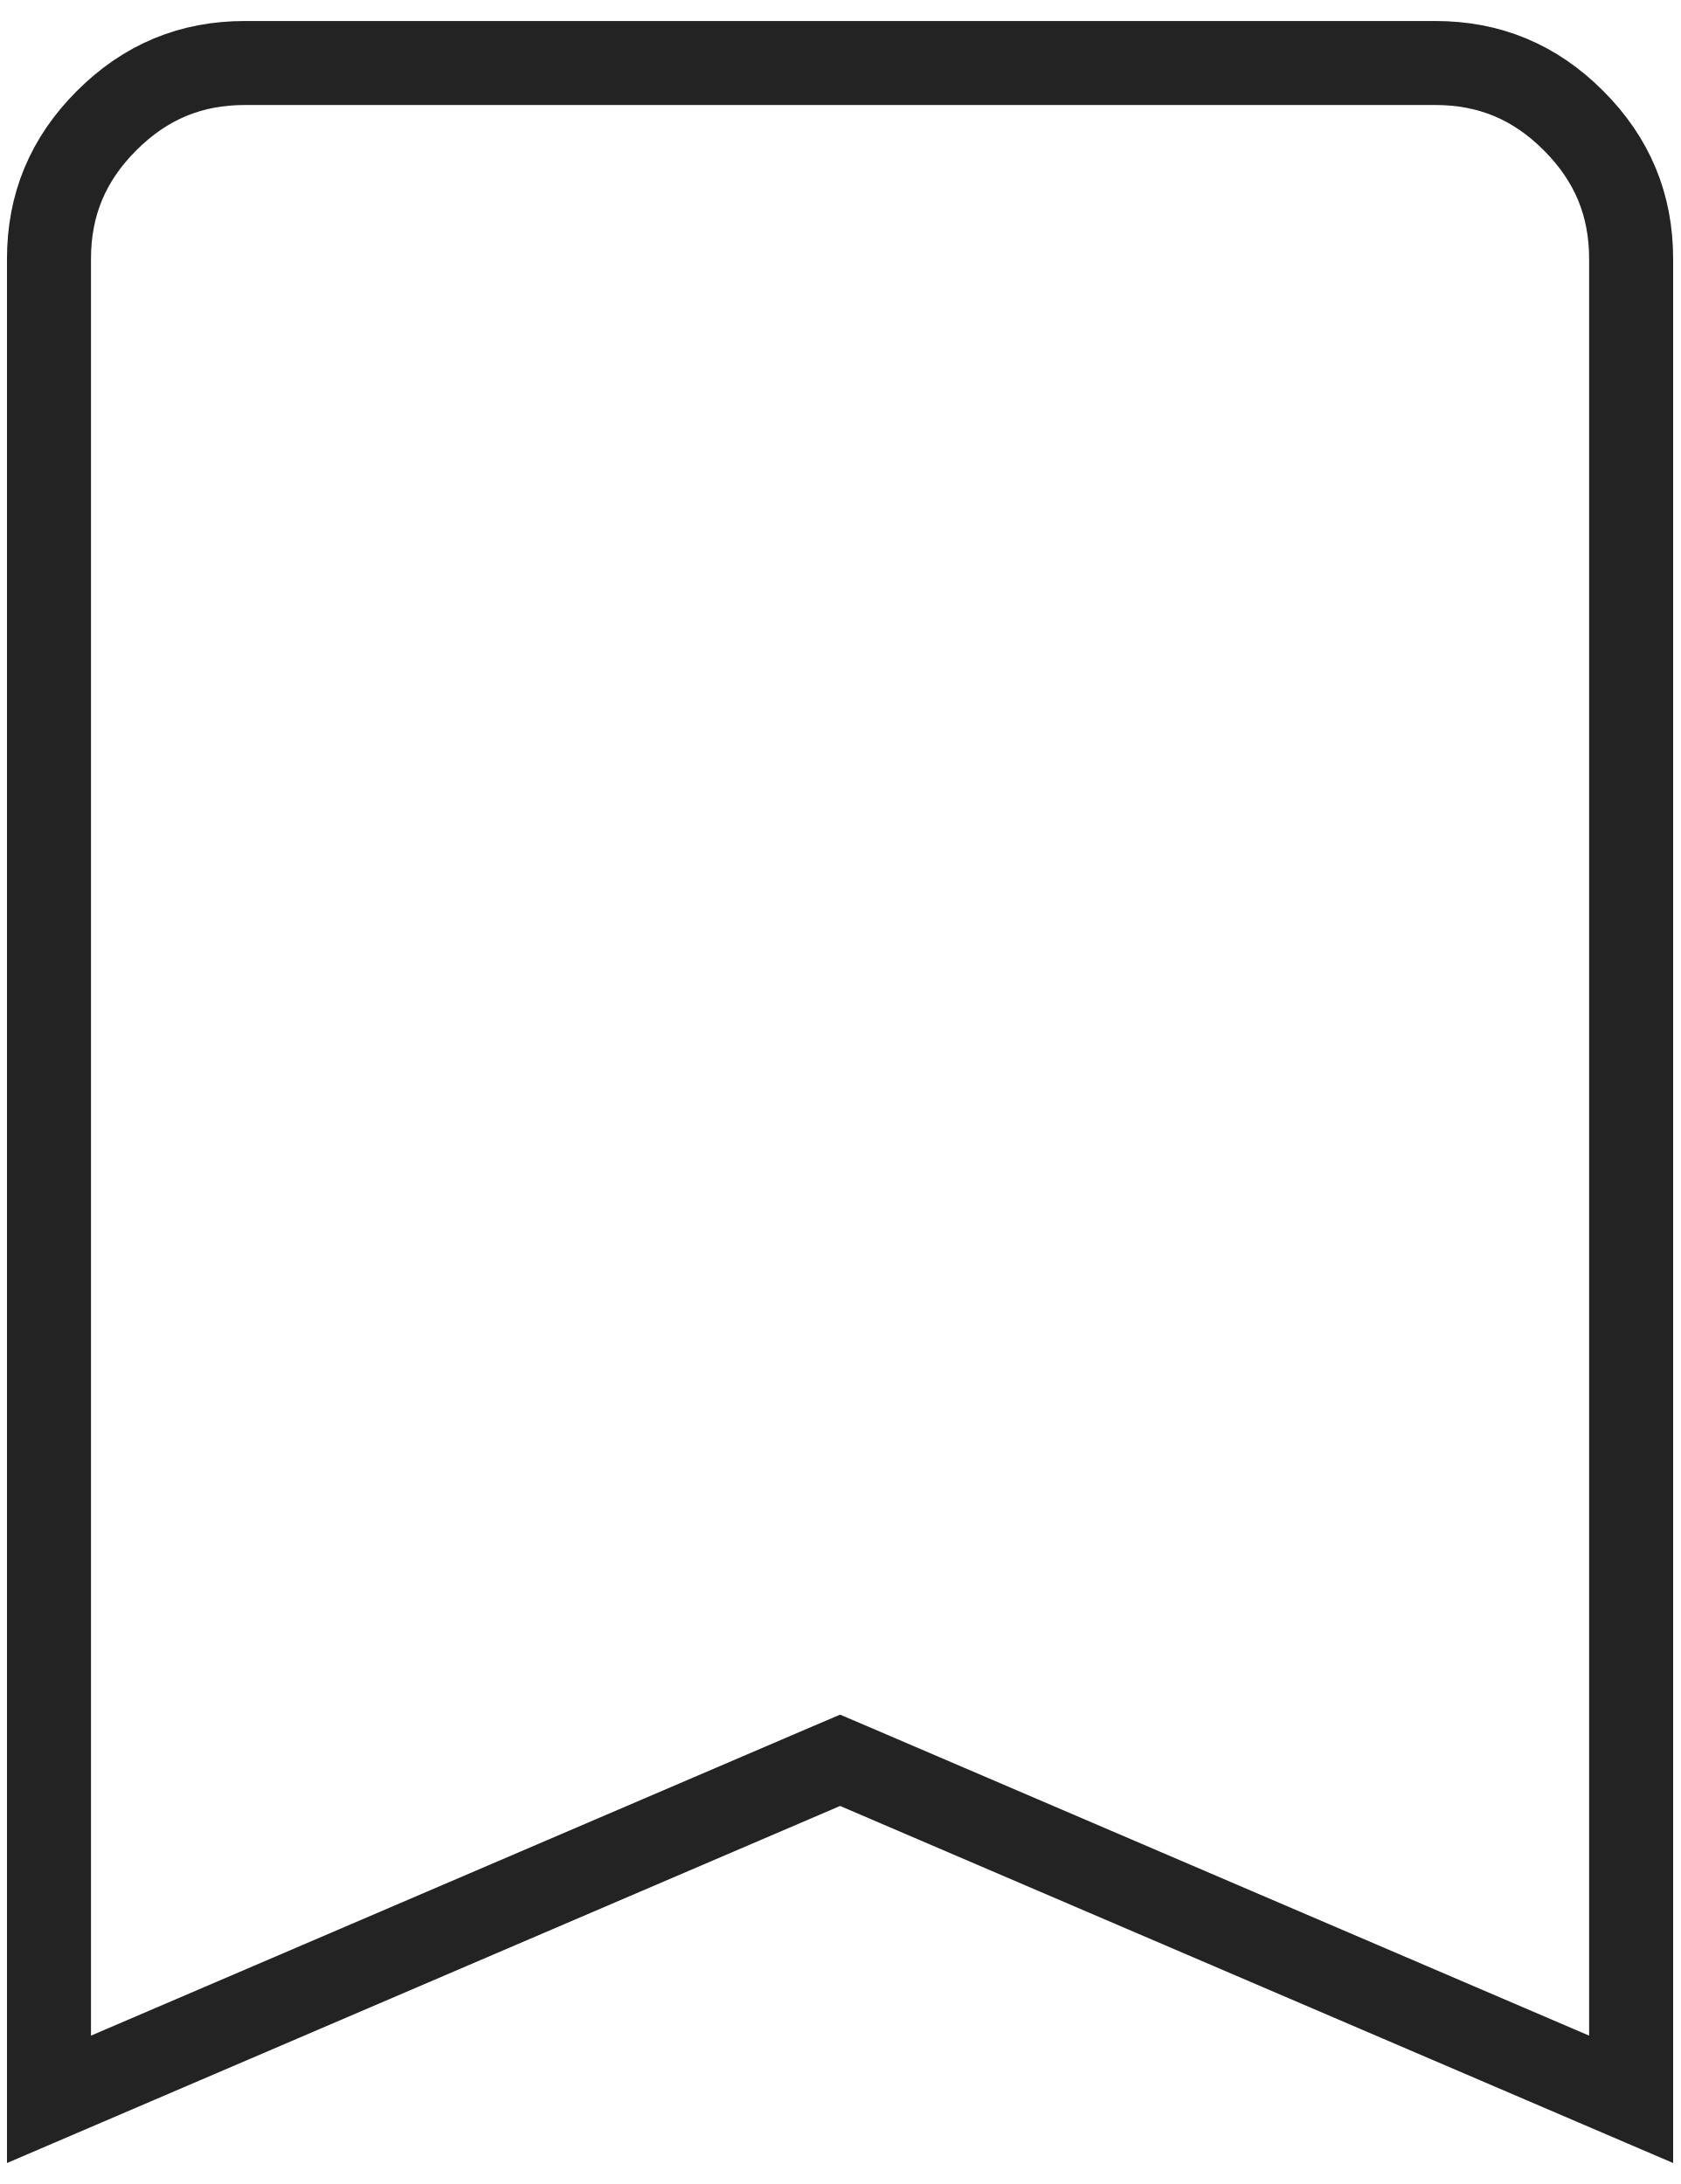
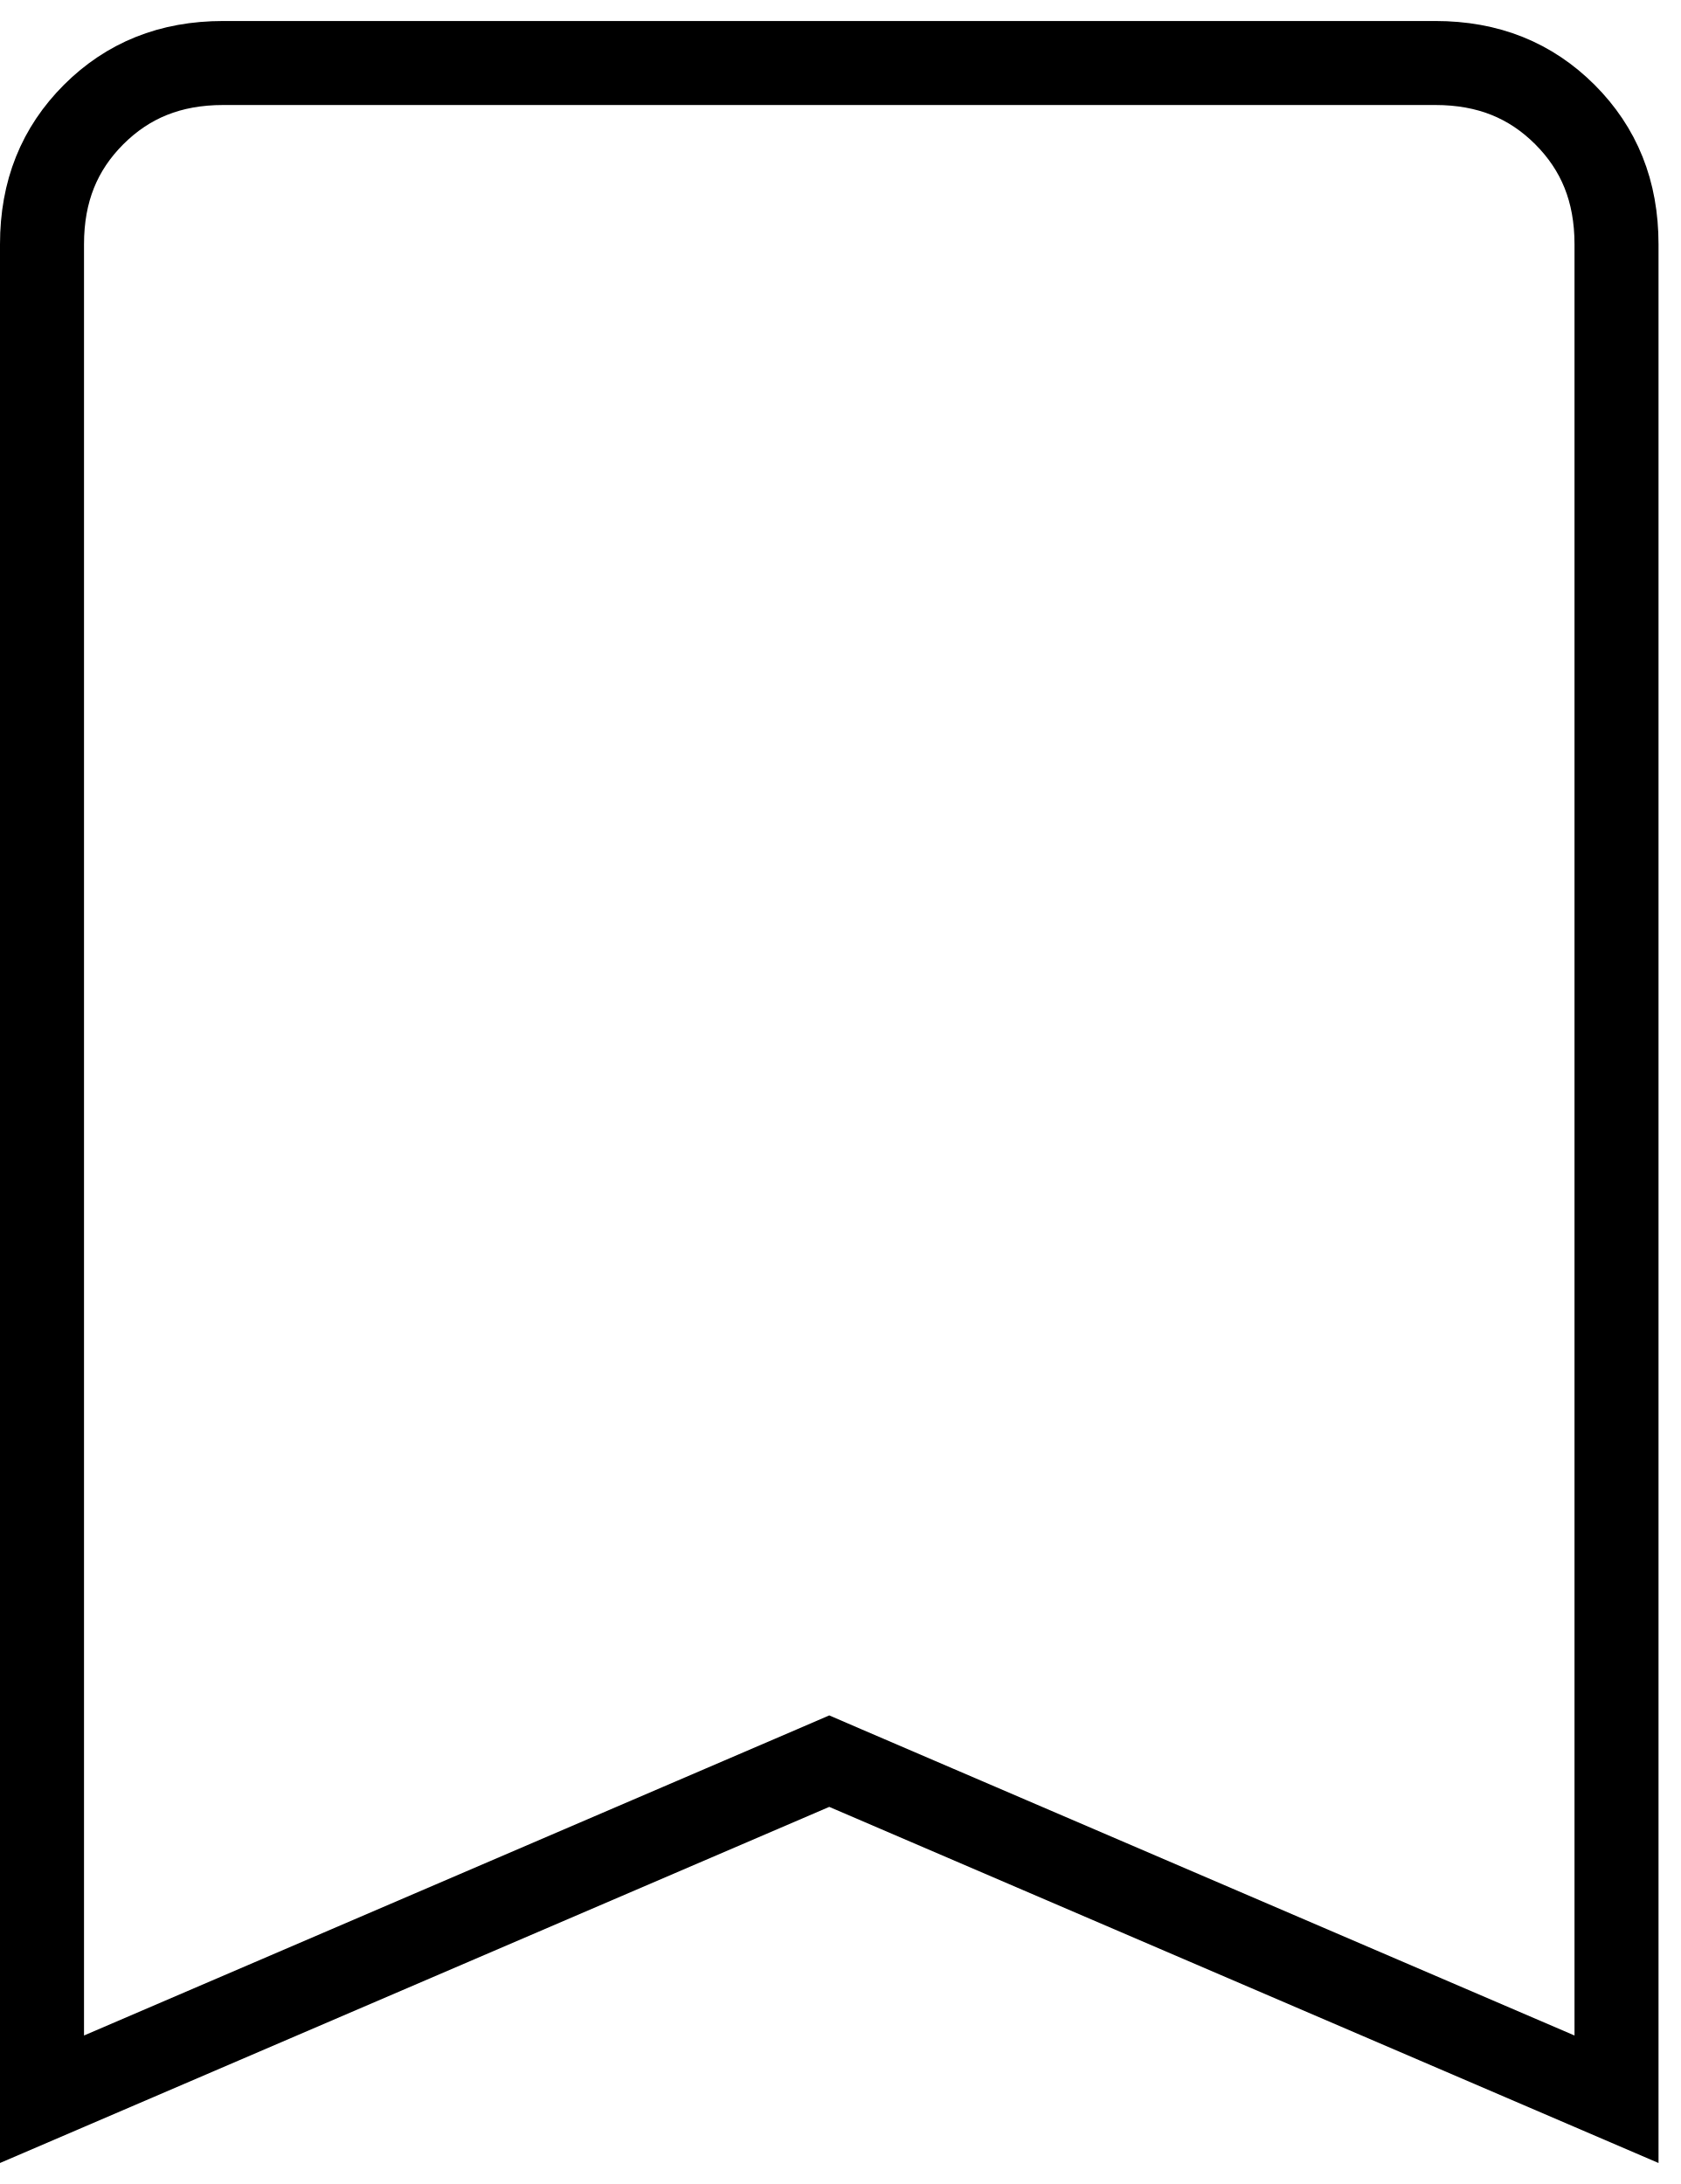
<svg xmlns="http://www.w3.org/2000/svg" width="20" height="26" viewBox="0 0 20 26" fill="none">
-   <path d="M0.583 24.992V3.083C0.583 2.438 0.807 1.898 1.269 1.436C1.731 0.974 2.271 0.75 2.916 0.75H17.083C17.729 0.75 18.269 0.974 18.73 1.436C19.192 1.898 19.416 2.438 19.416 3.083V24.992L10.197 21.04L10 20.956L9.803 21.04L0.583 24.992Z" stroke="#232323" />
+   <path d="M0.5 24.991V2.908C0.5 2.275 0.707 1.772 1.114 1.364C1.522 0.957 2.025 0.75 2.658 0.75H17.084C17.717 0.75 18.22 0.957 18.628 1.364C19.035 1.772 19.242 2.275 19.242 2.908V24.991L10.068 21.051L9.871 20.966L9.674 21.051L0.5 24.991Z" stroke="black" />
</svg>
